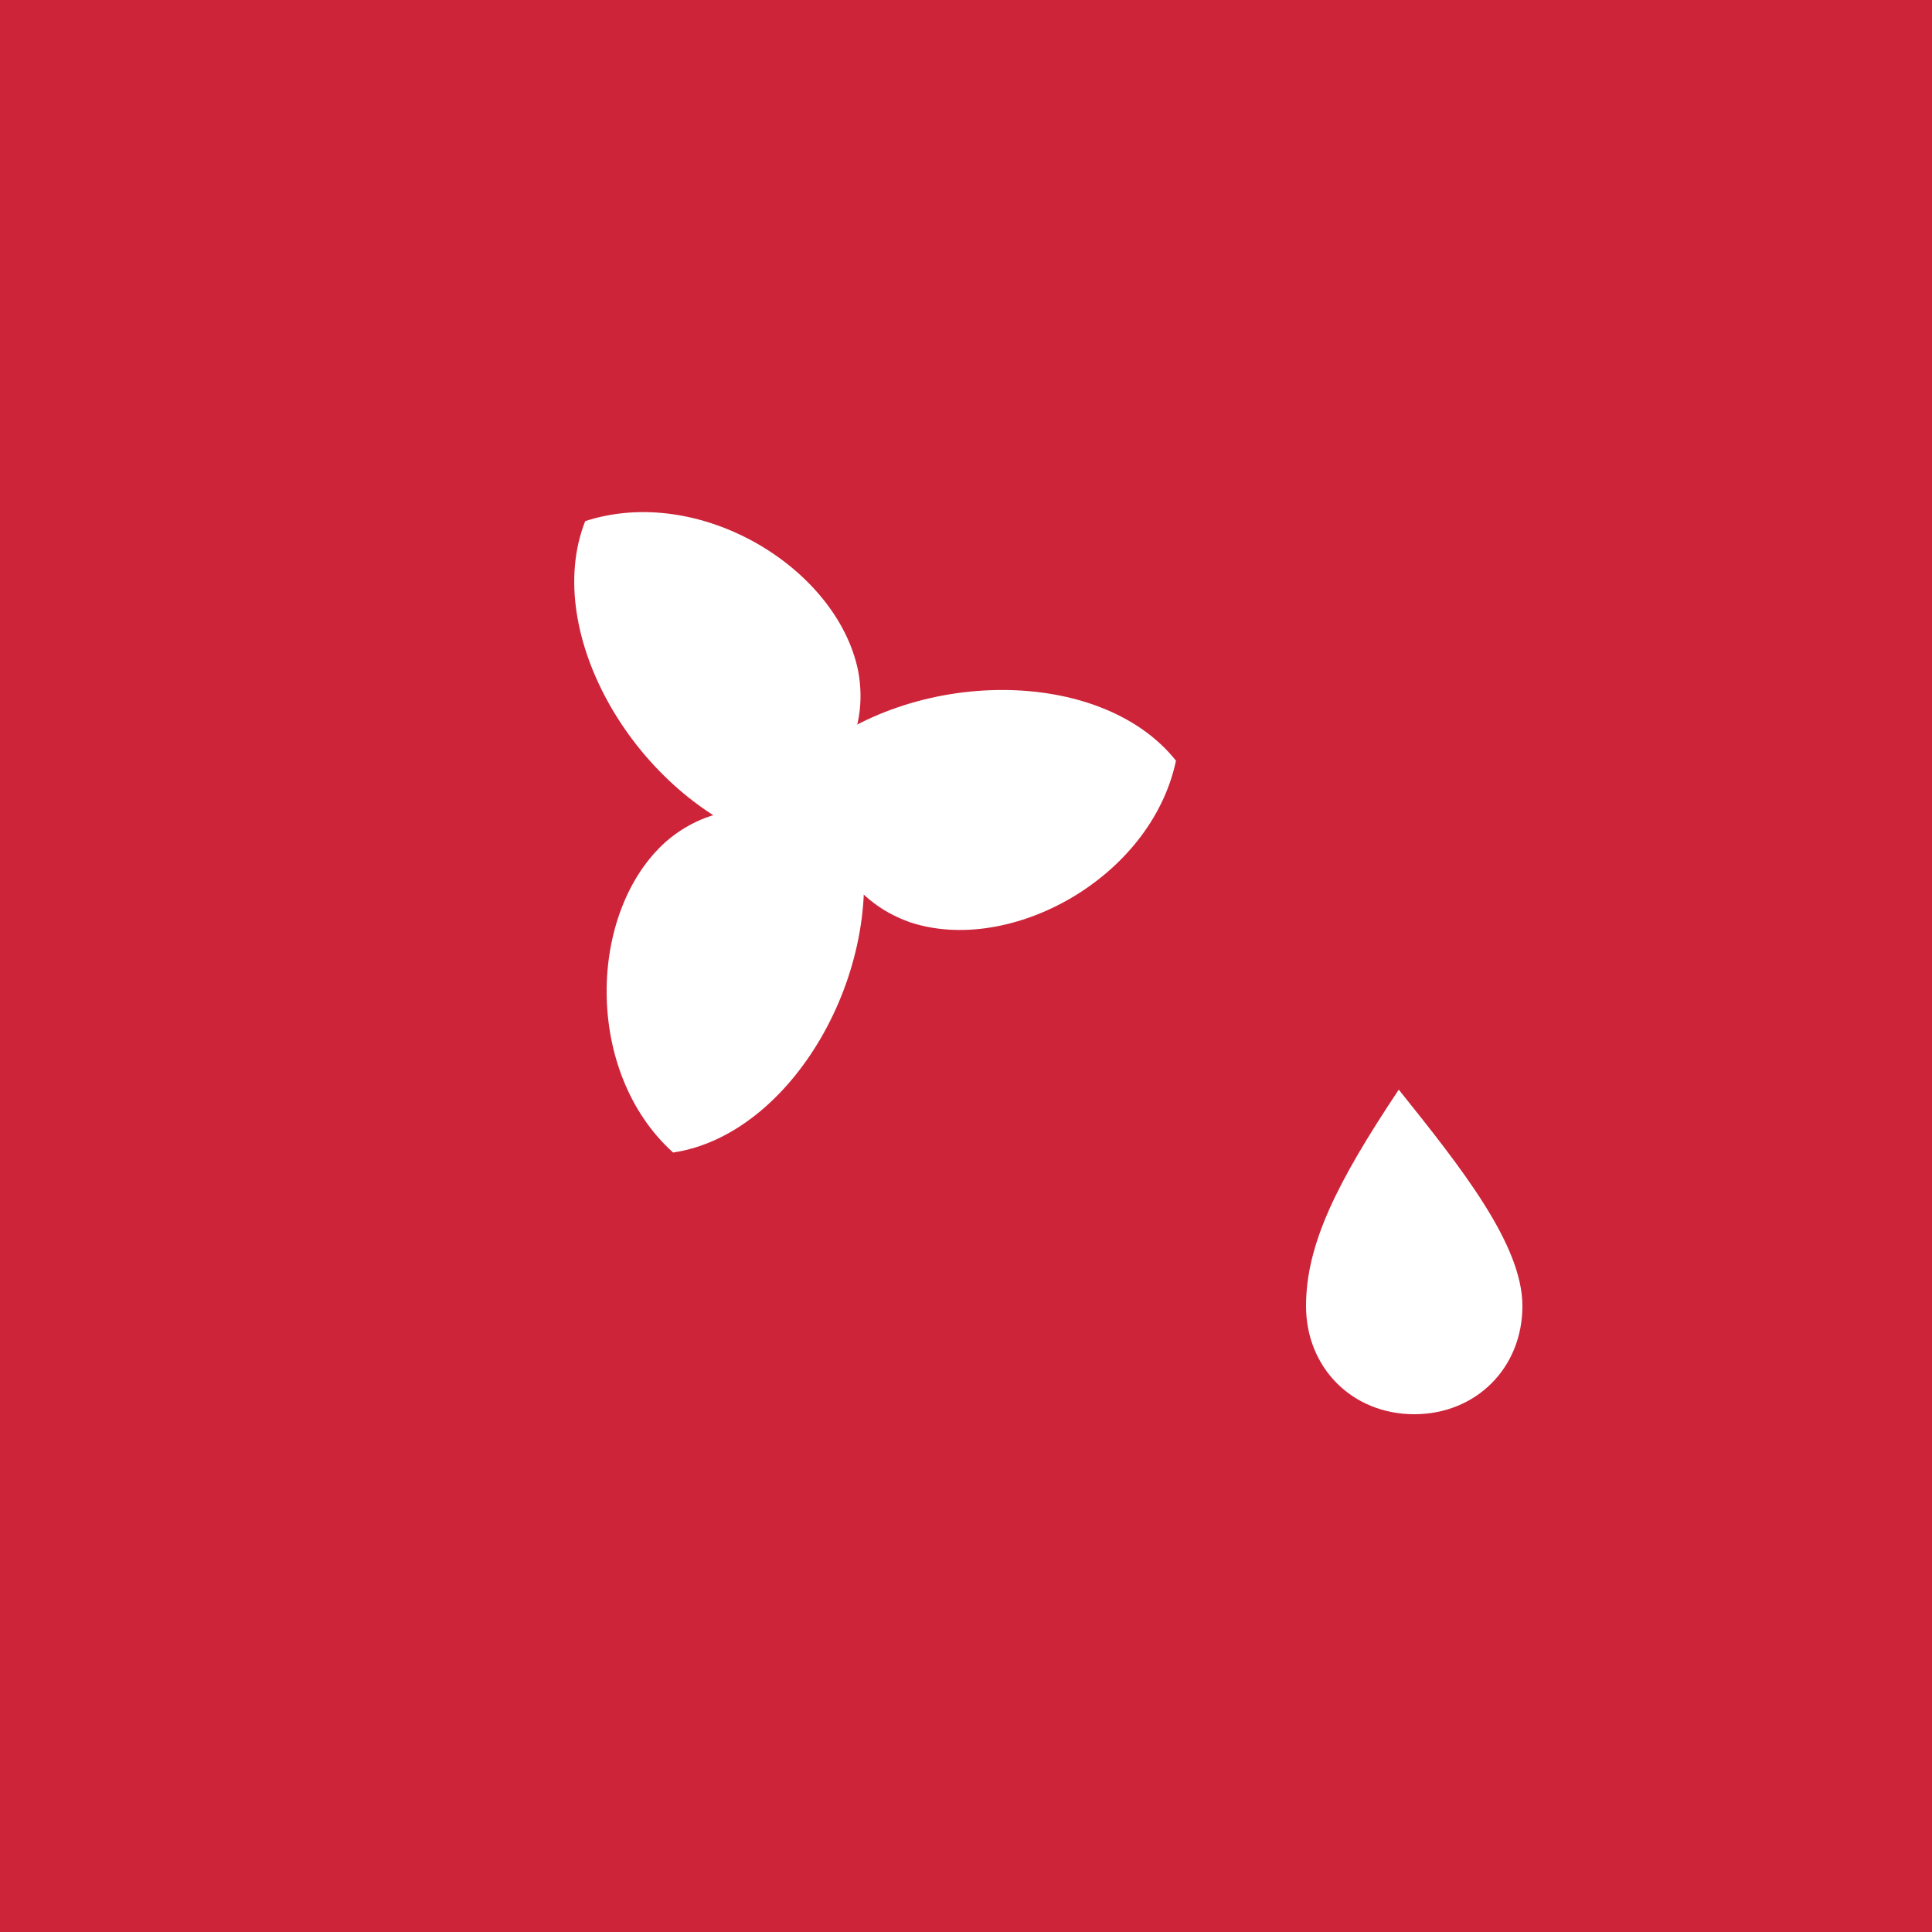
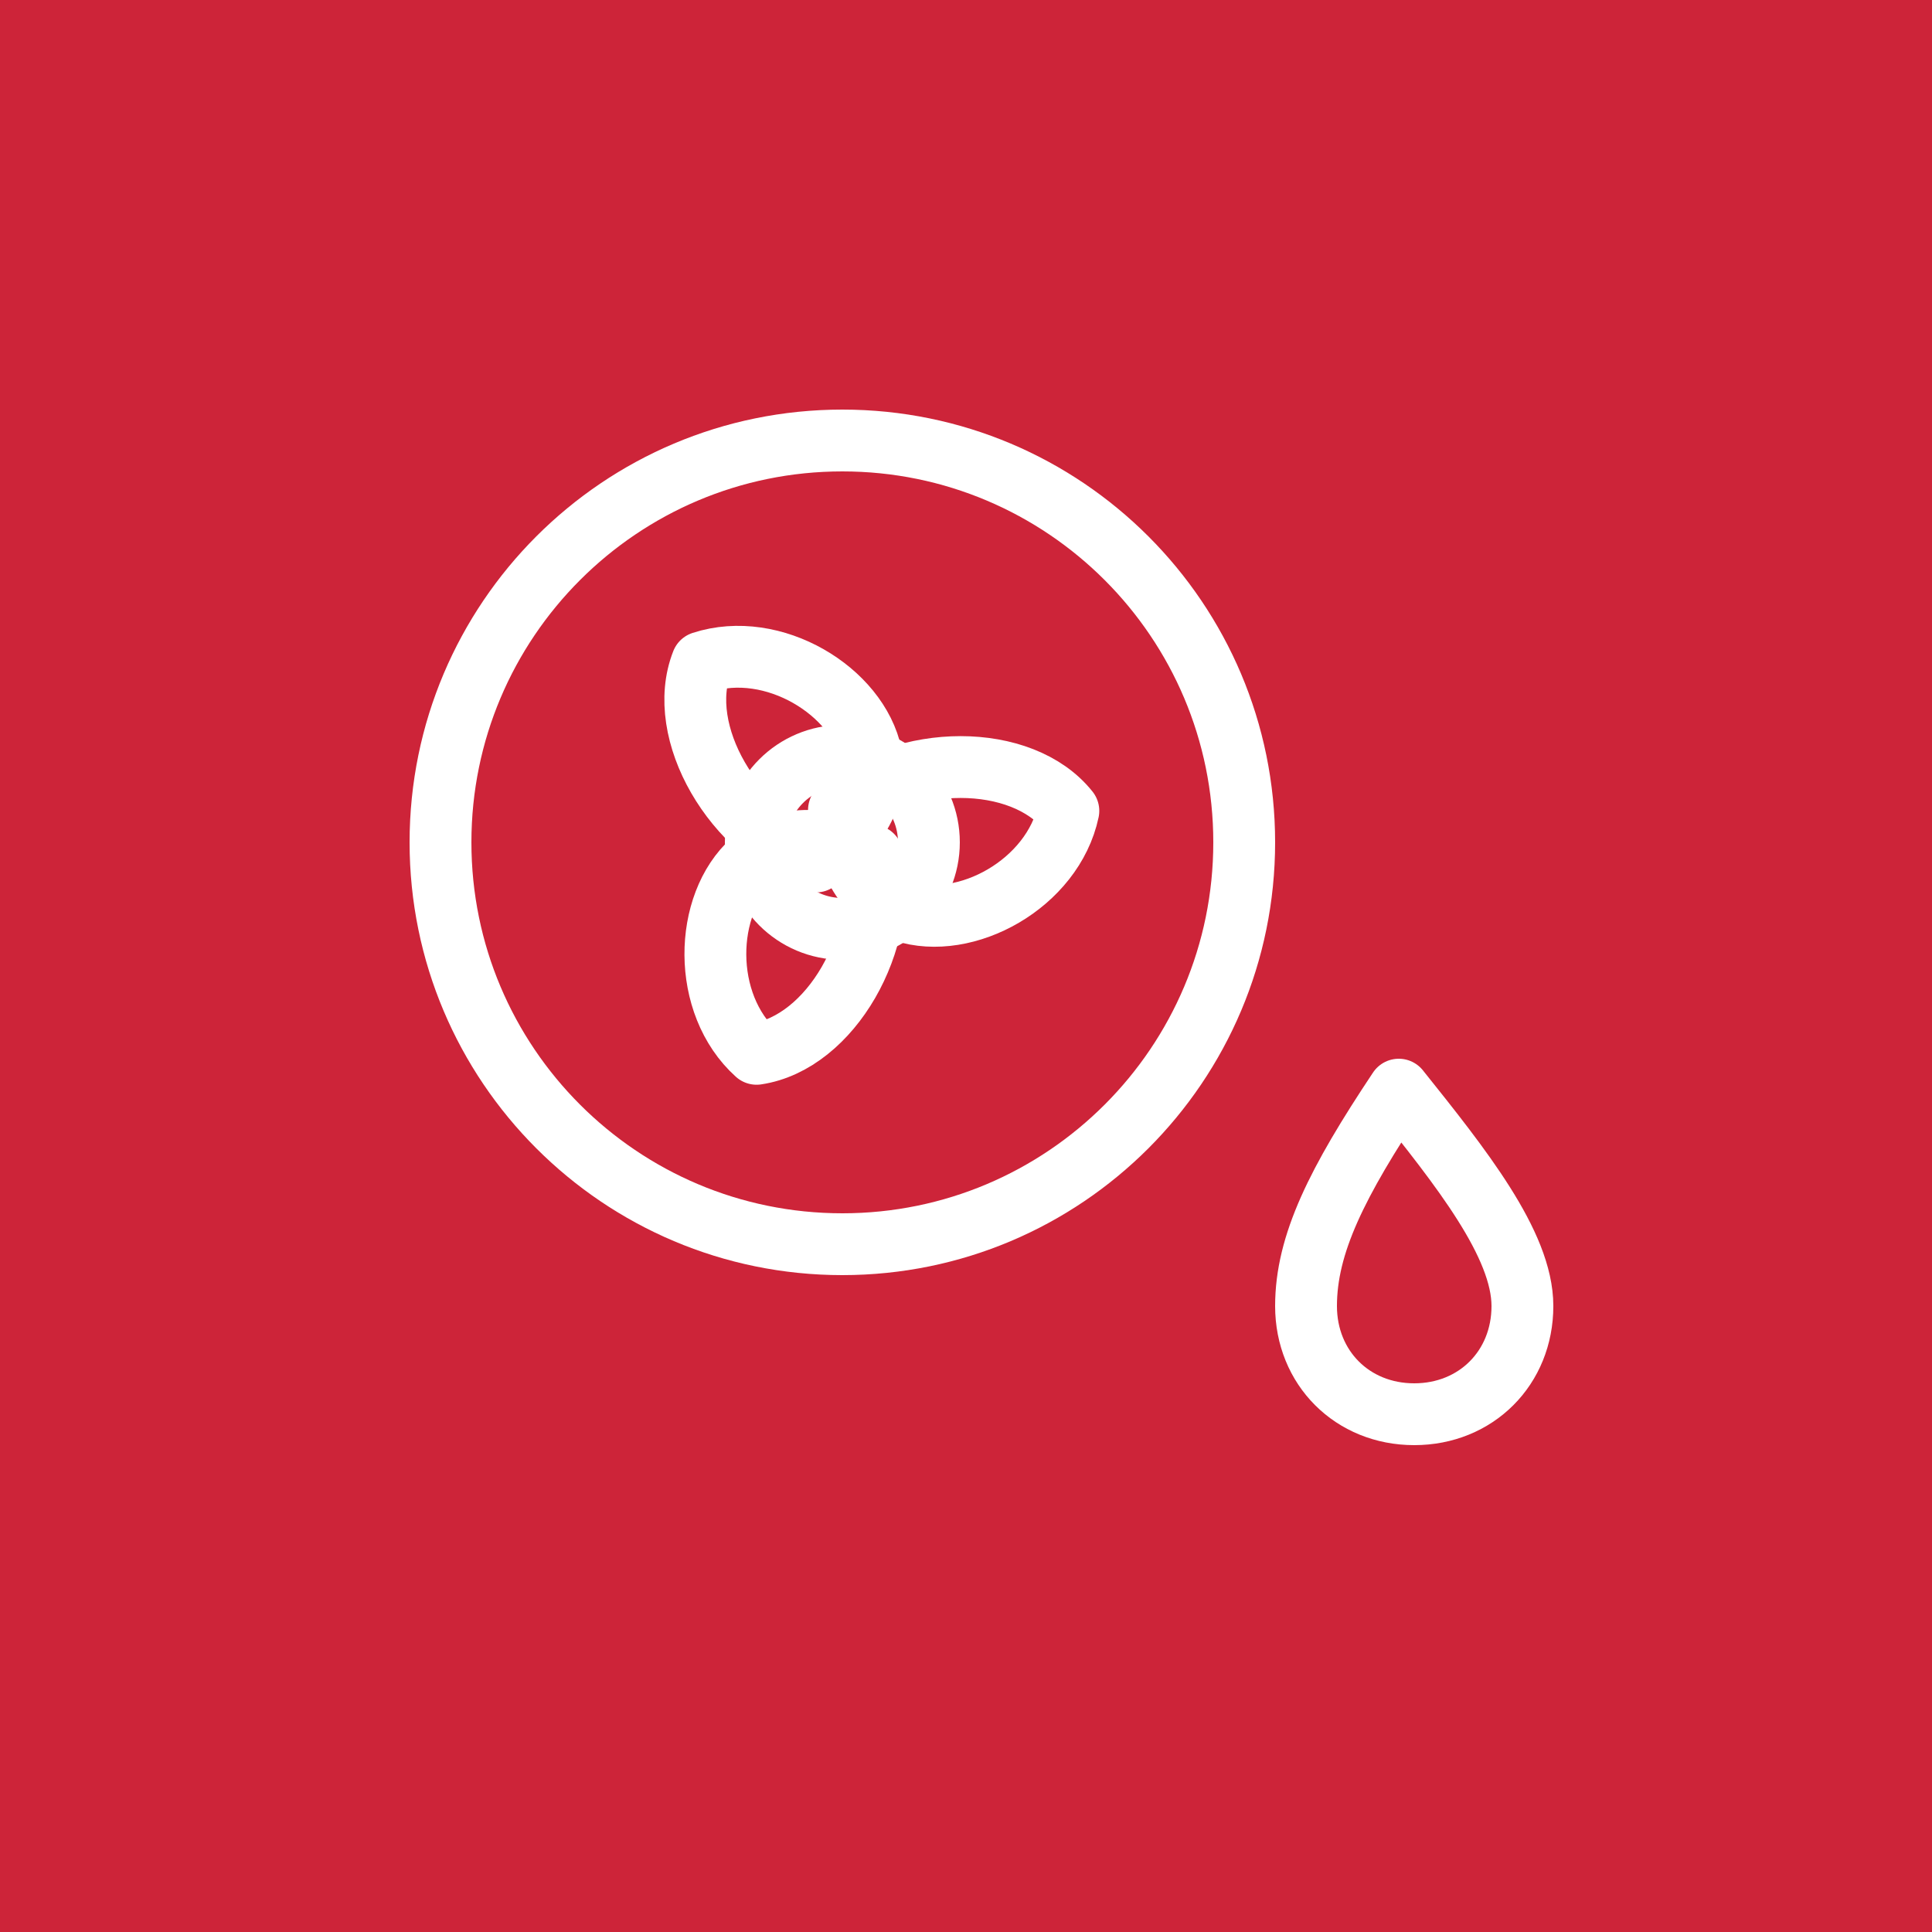
<svg xmlns="http://www.w3.org/2000/svg" viewBox="0 0 1000 1000" width="1000" height="1000">
  <rect width="1000" height="1000" fill="#cd2439" />
  <g transform="translate(500 500) scale(0.8) translate(-480 -480)">
-     <path fill="#ffffff" d="M 376.45 346.19 C 444.61 286.74 567.19 285.92 615.86 347.17 C 599.73 423.27 508.43 473.08 443.85 451.72 C 404.17 437.79 384.29 401.67 376.45 346.19 Z" />
-     <path fill="#ffffff" d="M 411.06 393.83 C 428.47 482.58 367.88 589.15 290.51 600.68 C 232.66 548.65 235.17 444.68 285.97 399.43 C 317.87 372.04 359.09 372.88 411.06 393.83 Z" />
-     <path fill="#ffffff" d="M 352.49 399.98 C 266.93 370.68 204.93 264.93 233.63 192.16 C 307.61 168.08 396.4 222.23 410.19 288.85 C 417.96 330.17 396.62 365.45 352.49 399.98 Z" />
-     <circle cx="380" cy="380" r="46" fill="#ffffff" />
-     <path fill="#ffffff" d="M760 560 C 720 620 700 660 700 700 C 700 740 730 770 770 770 C 810 770 840 740 840 700 C 840 660 800 610 760 560 Z" />
+     <circle cx="400" cy="400" r="260" fill="none" stroke="#ffffff" stroke-width="40" stroke-linecap="round" stroke-linejoin="round" />
+     <path d="M 397.8 379.04 C 440.06 342.18 516.06 341.67 546.23 379.64 C 536.23 426.83 479.63 457.71 439.58 444.47 C 414.99 435.83 402.66 413.44 397.8 379.04 Z" fill="none" stroke="#ffffff" stroke-width="40" stroke-linecap="round" stroke-linejoin="round" />
+     <path d="M 419.26 408.57 C 430.05 463.6 392.49 529.68 344.51 536.82 C 308.65 504.57 310.2 440.1 341.7 412.05 C 361.48 395.06 387.03 395.58 419.26 408.57 Z" fill="none" stroke="#ffffff" stroke-width="40" stroke-linecap="round" stroke-linejoin="round" />
+     <path d="M 382.95 412.39 C 329.9 394.22 291.45 328.66 309.25 283.54 C 355.12 268.61 410.17 302.18 418.72 343.49 C 423.54 369.11 410.31 390.98 382.95 412.39 Z" fill="none" stroke="#ffffff" stroke-width="40" stroke-linecap="round" stroke-linejoin="round" />
+     <circle cx="400" cy="400" r="56" fill="none" stroke="#ffffff" stroke-width="40" stroke-linecap="round" stroke-linejoin="round" />
+     <path d="M760 560 C 720 620 700 660 700 700 C 700 740 730 770 770 770 C 810 770 840 740 840 700 C 840 660 800 610 760 560 Z" fill="none" stroke="#ffffff" stroke-width="40" stroke-linecap="round" stroke-linejoin="round" />
  </g>
</svg>
